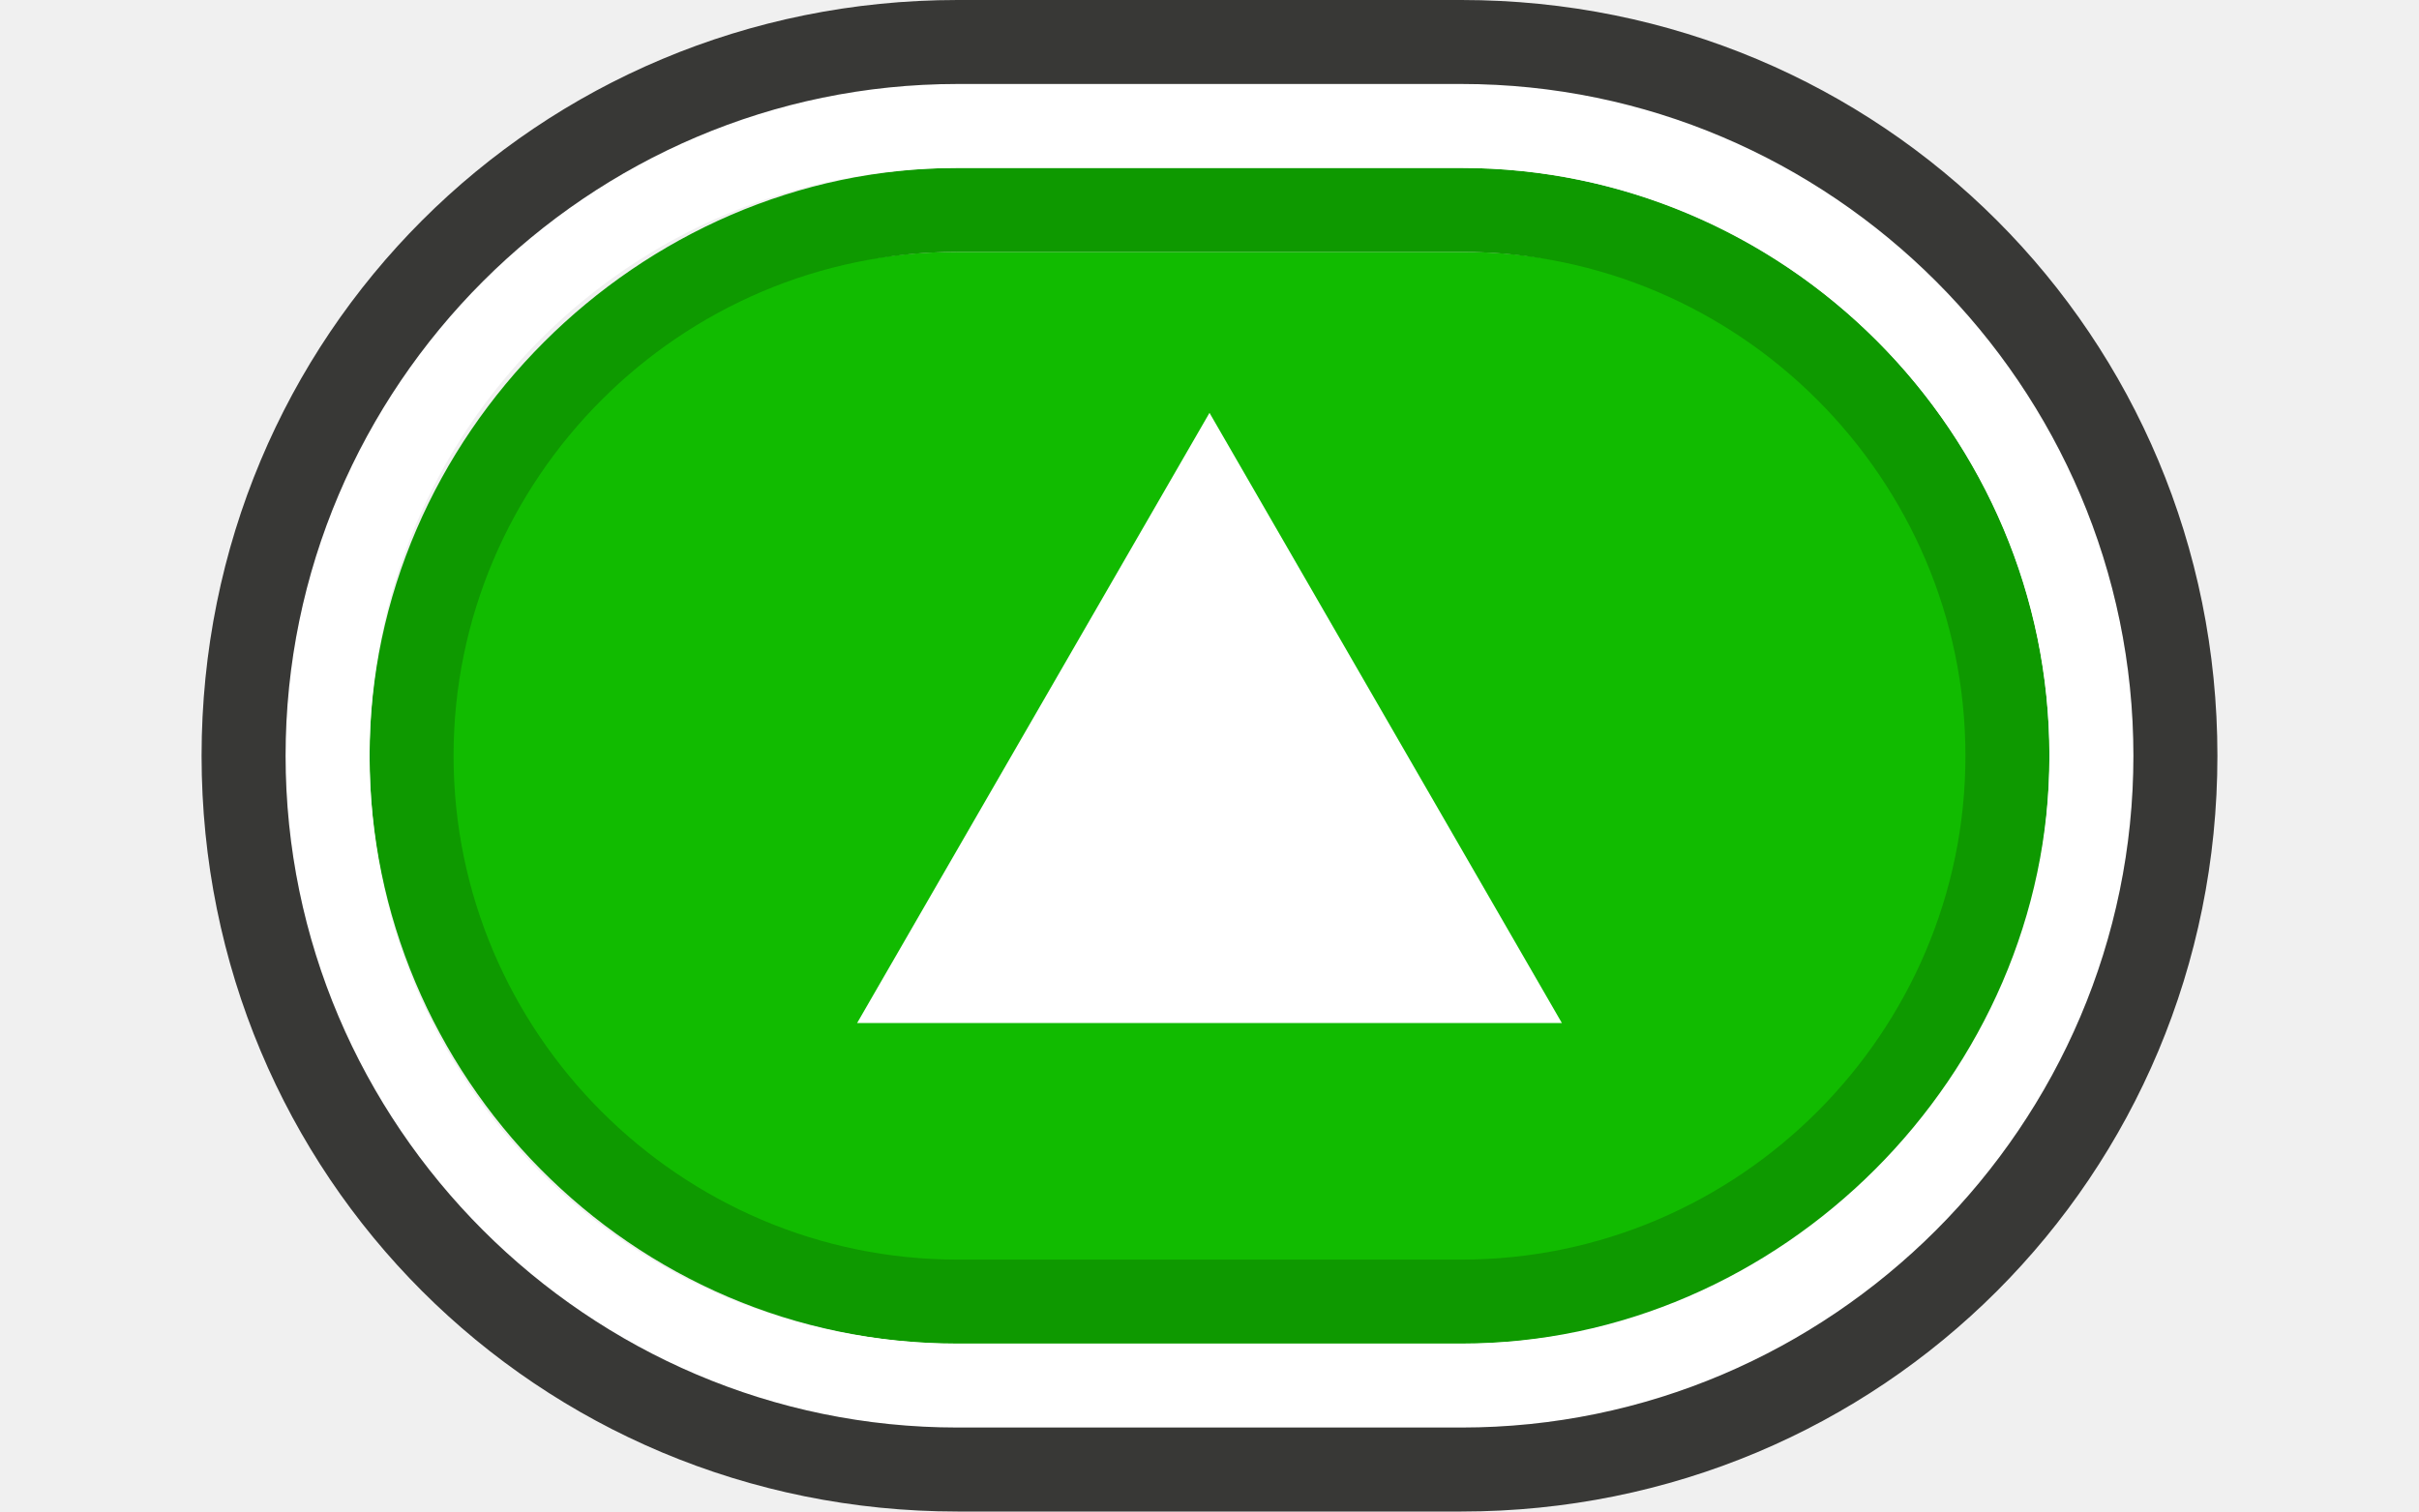
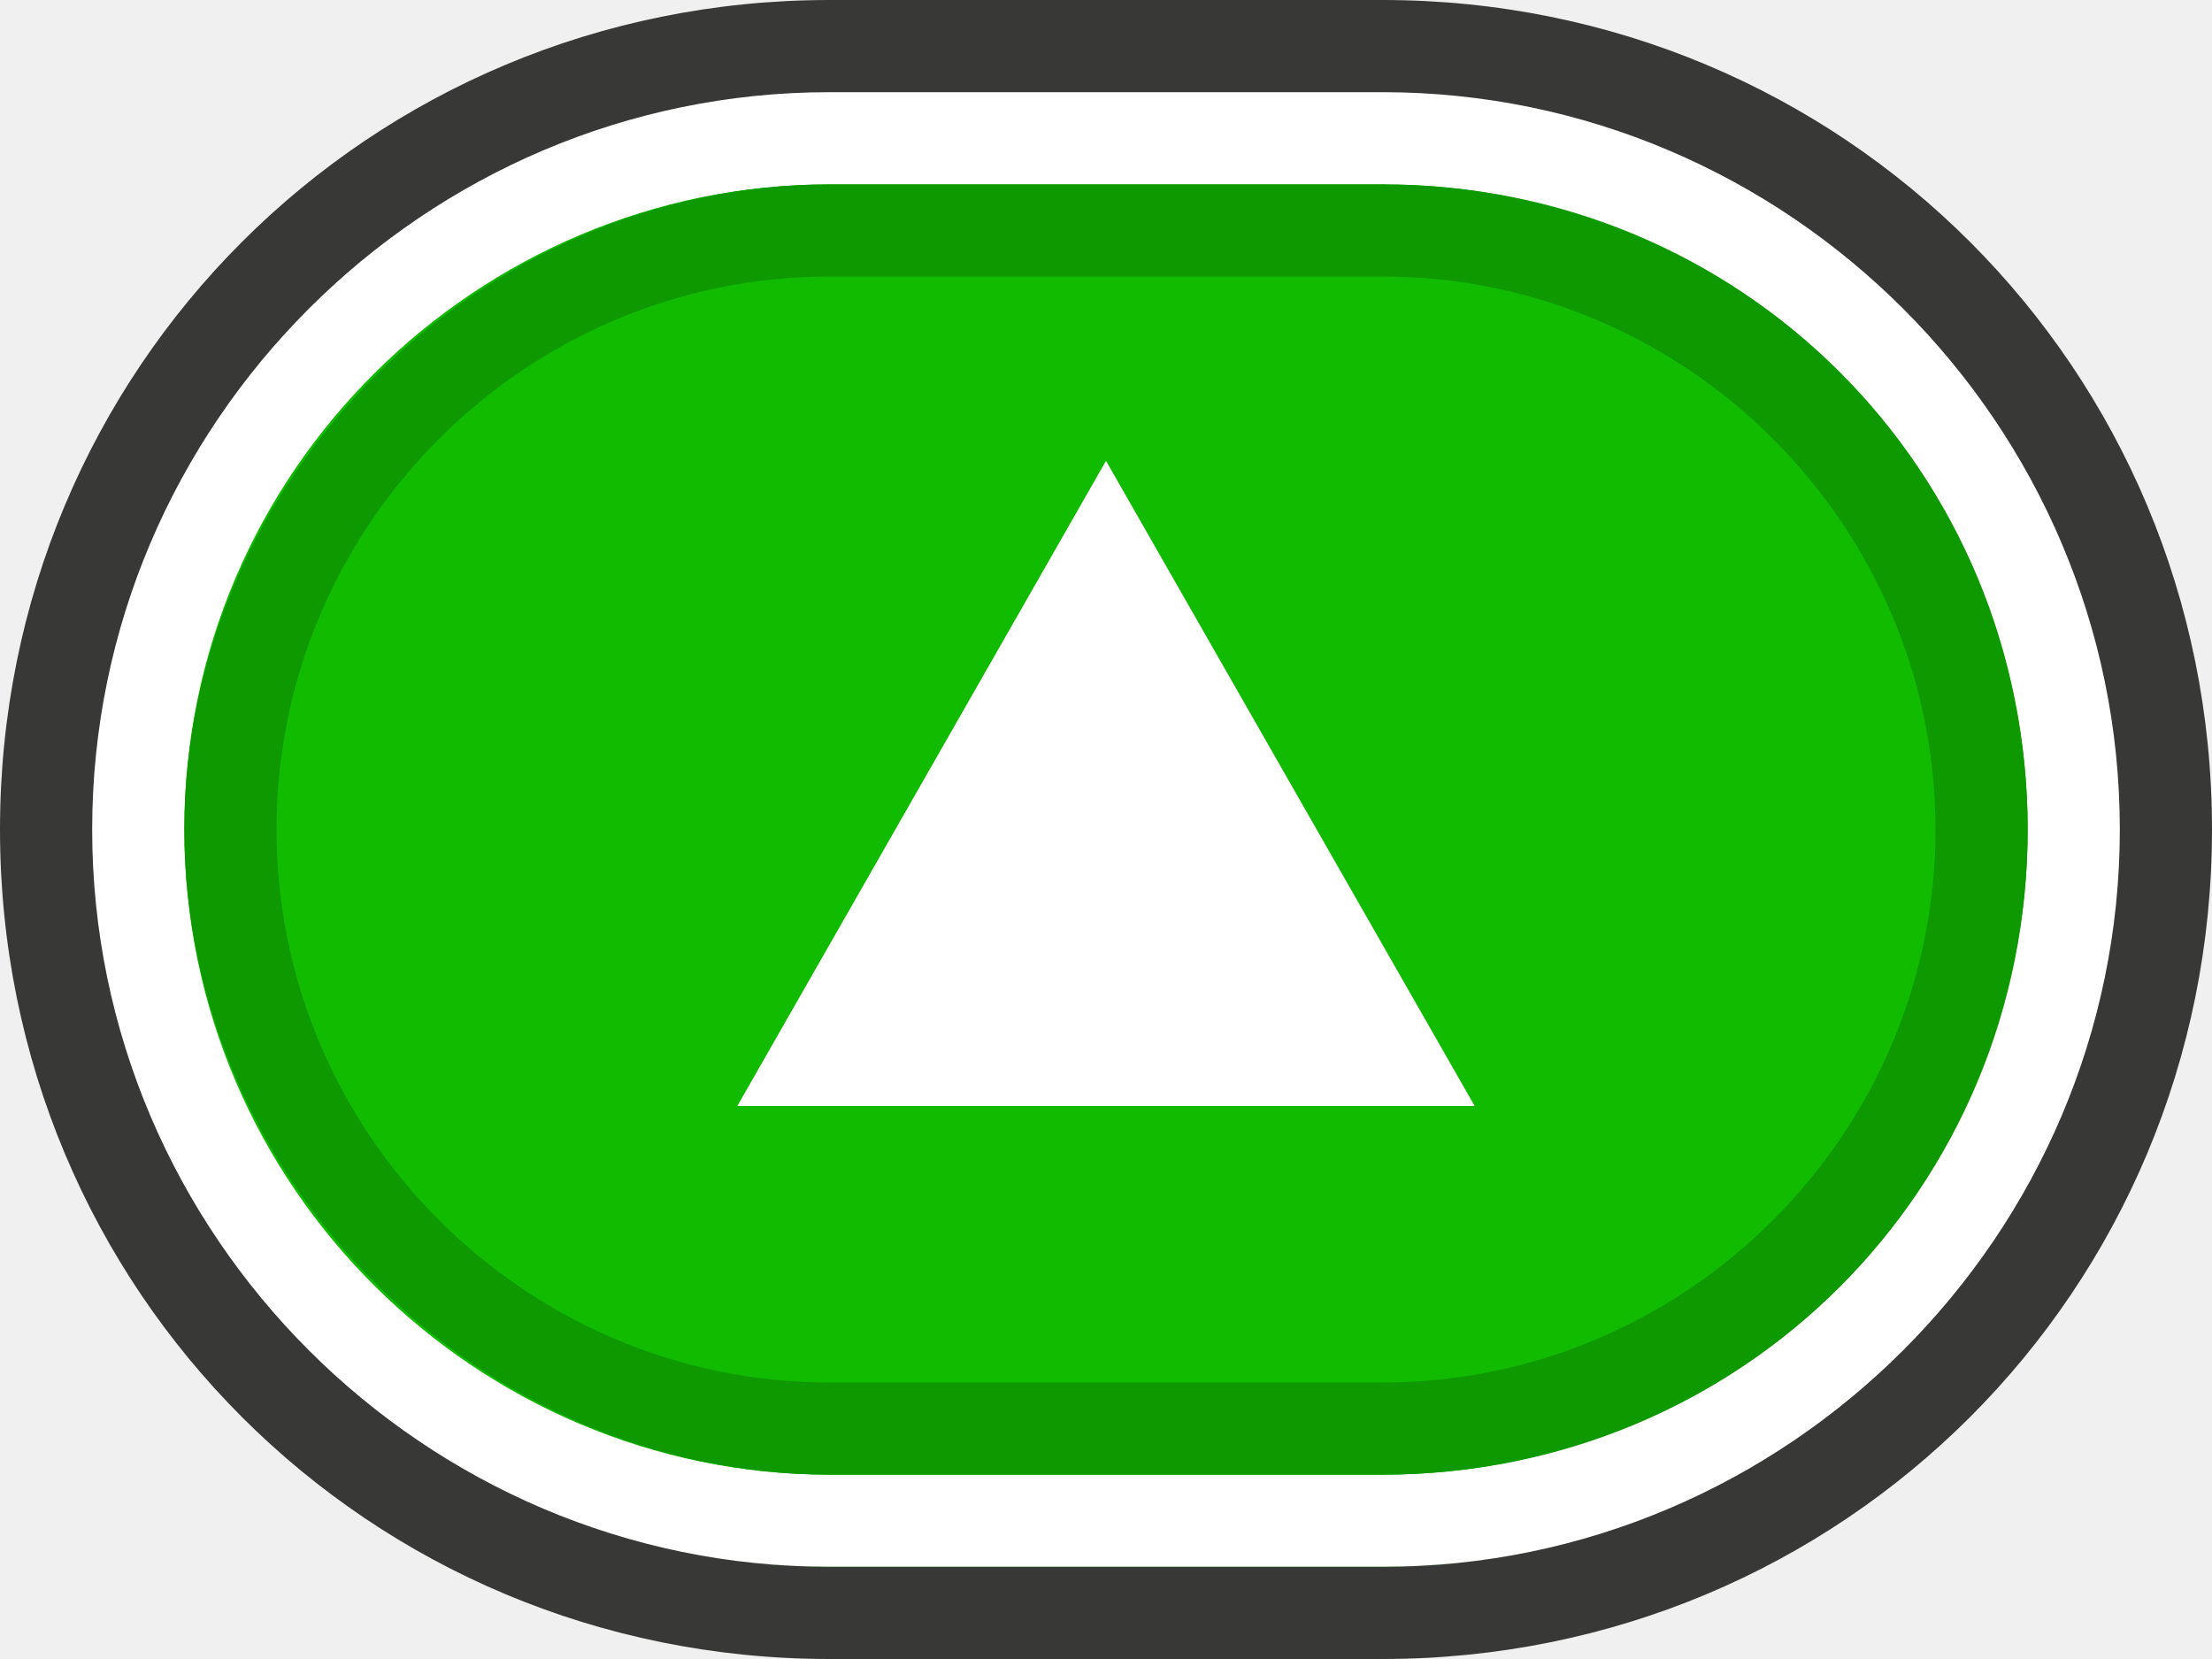
- <svg xmlns="http://www.w3.org/2000/svg" version="1.1" id="Layer_1" x="0px" y="0px" width="1280px" height="800px" viewBox="0 0 1280 800" enable-background="new 0 0 1280 800" xml:space="preserve">
+ <svg xmlns="http://www.w3.org/2000/svg" version="1.1" id="Layer_1" x="0px" y="0px" viewBox="0 0 24 18" style="enable-background:new 0 0 24 18;" xml:space="preserve">
+   <style type="text/css">
+ 	.st0{fill:#11BB00;}
+ 	.st1{fill:#FFFFFF;}
+ 	.st2{fill:#383836;}
+ 	.st3{fill:#0E9900;}
+ </style>
  <g>
    <g>
-       <path fill="#11BB00" d="M506.667,711.111c-160,0-288.889-128.889-288.889-288.889c0-160,128.889-288.889,288.889-288.889h266.666    c160,0,288.89,128.889,288.89,288.889c0,160-128.89,288.889-288.89,288.889H506.667z" />
-       <path fill="#0E9900" d="M773.333,133.333C920,133.333,1040,253.333,1040,400c0,146.667-120,266.667-266.667,266.667H506.667    C360,666.667,240,546.667,240,400c0-146.667,120-266.667,266.667-266.667H773.333 M773.333,88.889H506.667    c-168.889,0-311.111,142.223-311.111,311.111s137.778,311.111,311.111,311.111h266.666c173.334,0,311.111-137.778,311.111-311.111    C1084.444,226.667,942.223,88.889,773.333,88.889L773.333,88.889z" />
-       <path fill="#FFFFFF" d="M773.333,88.889c173.334,0,311.111,142.223,311.111,311.111S942.223,711.111,773.333,711.111H506.667    c-173.333,0-311.111-137.778-311.111-311.111c0-173.333,137.778-311.111,311.111-311.111H773.333 M773.333,44.444H506.667    c-195.556,0-355.556,160-355.556,355.556s160,355.556,355.556,355.556h266.666c195.556,0,355.556-160,355.556-355.556    S968.889,44.444,773.333,44.444L773.333,44.444z" />
-       <path fill="#383836" d="M773.333,44.444c195.556,0,355.556,160,355.556,355.556s-160,355.556-355.556,355.556H506.667    c-195.556,0-355.556-160-355.556-355.556s160-355.556,355.556-355.556H773.333 M773.333,0H506.667c-222.223,0-400,177.778-400,400    c0,222.223,177.778,400,400,400h266.666c222.223,0,400-177.777,400-400C1173.333,177.778,995.556,0,773.333,0L773.333,0z" />
+       <g>
+         <path class="st0" d="M9,17c-4.1,0-7.5-3.4-7.5-7.5S4.9,2,9,2h6c4.1,0,7.5,3.4,7.5,7.5S19.1,17,15,17H9z" />
+         <path class="st1" d="M15,2c3.9,0,7,3.2,7,7s-3.1,7-7,7H9c-3.8,0-7-3.1-7-7s3.2-7,7-7H15 M15,1H9C4.6,1,1,4.6,1,9s3.6,8,8,8h6     c4.4,0,8-3.6,8-8S19.4,1,15,1L15,1z" />
+       </g>
+       <path class="st2" d="M15,1c4.4,0,8,3.6,8,8s-3.6,8-8,8H9c-4.4,0-8-3.6-8-8s3.6-8,8-8H15 M15,0H9C4,0,0,4,0,9s4,9,9,9h6    c5,0,9-4,9-9S20,0,15,0L15,0z" />
+       <path class="st3" d="M15,3c3.3,0,6,2.7,6,6s-2.7,6-6,6H9c-3.3,0-6-2.7-6-6s2.7-6,6-6H15 M15,2H9C5.2,2,2,5.2,2,9s3.2,7,7,7h6    c3.9,0,7-3.1,7-7S18.9,2,15,2L15,2z" />
    </g>
  </g>
-   <polygon fill="#FFFFFF" points="453.549,541.443 640,218.5 826.451,541.443 " />
+   <polygon class="st1" points="8,12 12,5 16,12 " />
+   <g>
+ </g>
+   <g>
+ </g>
+   <g>
+ </g>
+   <g>
+ </g>
+   <g>
+ </g>
+   <g>
+ </g>
+   <g>
+ </g>
+   <g>
+ </g>
+   <g>
+ </g>
+   <g>
+ </g>
+   <g>
+ </g>
+   <g>
+ </g>
+   <g>
+ </g>
+   <g>
+ </g>
+   <g>
+ </g>
</svg>
